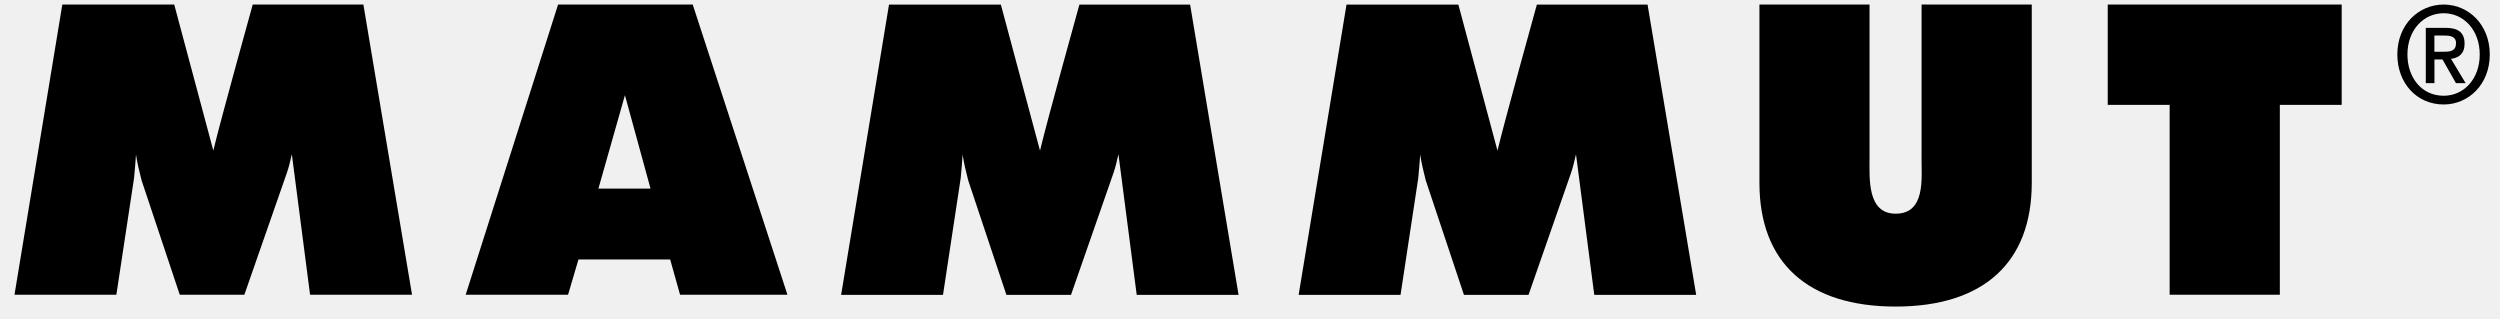
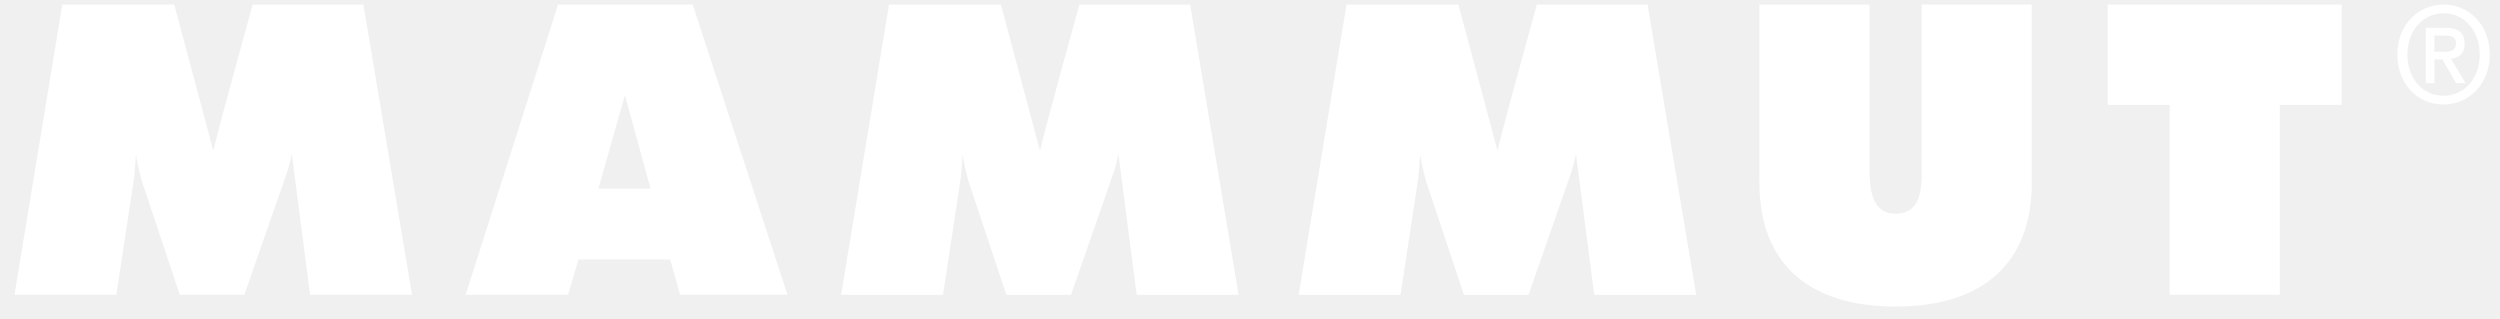
<svg xmlns="http://www.w3.org/2000/svg" viewBox="0 0 149 19" height="19" width="149">
-   <path d="M15.063 0.271L15.023 0.412C14.939 0.718 13.105 7.312 12.714 8.974L10.384 0.271H3.714L0.864 17.565H6.935L7.989 10.619C8.035 10.155 8.073 9.68 8.105 9.211C8.181 9.723 8.305 10.227 8.437 10.745L10.713 17.565H14.564L17.091 10.321C17.215 9.964 17.307 9.586 17.393 9.188L18.48 17.565H24.557L21.658 0.271H15.063ZM114.523 9.44C114.523 10.656 114.763 12.736 112.978 12.736C111.284 12.736 111.424 10.656 111.424 9.44V0.271H104.862V10.899C104.862 15.654 107.745 18.271 112.98 18.271C118.213 18.271 121.093 15.654 121.093 10.899V0.271H114.526V9.44L114.523 9.44ZM125.621 0.271V6.25H129.311V17.565H135.878V6.25H139.565V0.271H125.621ZM91.599 0.274L91.558 0.414C91.475 0.717 89.641 7.32 89.25 8.979L86.919 0.274H80.252L77.399 17.573H83.472L84.527 10.624C84.573 10.164 84.611 9.689 84.643 9.214C84.719 9.72 84.837 10.212 84.975 10.75L87.251 17.573H91.1L93.627 10.327C93.751 9.966 93.842 9.589 93.929 9.194L95.018 17.573H101.092L98.195 0.274H91.599ZM33.262 0.271L27.755 17.565H33.856L34.476 15.465H39.943L40.531 17.565H46.931L41.286 0.271H33.262ZM38.772 11.242H35.665L37.246 5.672L38.772 11.242ZM64.334 0.274L64.293 0.414C64.21 0.717 62.373 7.32 61.985 8.979L59.652 0.274H52.985L50.131 17.573H56.203L57.257 10.624C57.303 10.164 57.34 9.686 57.373 9.214C57.448 9.72 57.567 10.212 57.705 10.75L59.981 17.573H63.832L66.359 10.324C66.481 9.966 66.572 9.597 66.659 9.194L67.748 17.573H73.819L70.931 0.274H64.334ZM145.659 3.083C146.042 3.083 146.379 3.043 146.379 2.566C146.379 2.165 146.01 2.119 145.705 2.119H145.09V3.083H145.659ZM145.09 4.954H144.577V1.659H145.756C146.508 1.659 146.889 1.936 146.889 2.606C146.889 3.201 146.544 3.45 146.08 3.507L146.951 4.954H146.374L145.573 3.544H145.093V4.954L145.09 4.954ZM145.646 0.789C144.429 0.789 143.483 1.802 143.483 3.249C143.483 4.602 144.311 5.707 145.646 5.707C146.846 5.707 147.792 4.706 147.792 3.249C147.792 1.802 146.846 0.789 145.646 0.789ZM145.646 6.227C144.03 6.227 142.881 4.946 142.881 3.249C142.881 1.458 144.157 0.271 145.646 0.271C147.115 0.271 148.391 1.458 148.391 3.249C148.391 5.04 147.115 6.227 145.646 6.227Z" />
+   <path d="M15.063 0.271L15.023 0.412C14.939 0.718 13.105 7.312 12.714 8.974L10.384 0.271H3.714L0.864 17.565H6.935L7.989 10.619C8.035 10.155 8.073 9.68 8.105 9.211C8.181 9.723 8.305 10.227 8.437 10.745L10.713 17.565H14.564L17.091 10.321C17.215 9.964 17.307 9.586 17.393 9.188L18.48 17.565H24.557L21.658 0.271H15.063ZM114.523 9.44C114.523 10.656 114.763 12.736 112.978 12.736C111.284 12.736 111.424 10.656 111.424 9.44V0.271H104.862V10.899C104.862 15.654 107.745 18.271 112.98 18.271C118.213 18.271 121.093 15.654 121.093 10.899V0.271H114.526V9.44L114.523 9.44ZM125.621 0.271V6.25H129.311V17.565H135.878V6.25H139.565V0.271H125.621ZM91.599 0.274L91.558 0.414C91.475 0.717 89.641 7.32 89.25 8.979L86.919 0.274H80.252L77.399 17.573H83.472L84.527 10.624C84.573 10.164 84.611 9.689 84.643 9.214C84.719 9.72 84.837 10.212 84.975 10.75L87.251 17.573H91.1L93.627 10.327C93.751 9.966 93.842 9.589 93.929 9.194L95.018 17.573H101.092L98.195 0.274H91.599ZM33.262 0.271L27.755 17.565H33.856L34.476 15.465H39.943L40.531 17.565H46.931L41.286 0.271H33.262ZM38.772 11.242H35.665L37.246 5.672L38.772 11.242ZM64.334 0.274L64.293 0.414C64.21 0.717 62.373 7.32 61.985 8.979L59.652 0.274H52.985L50.131 17.573H56.203L57.257 10.624C57.303 10.164 57.34 9.686 57.373 9.214C57.448 9.72 57.567 10.212 57.705 10.75L59.981 17.573H63.832L66.359 10.324C66.481 9.966 66.572 9.597 66.659 9.194L67.748 17.573H73.819L70.931 0.274H64.334ZM145.659 3.083C146.042 3.083 146.379 3.043 146.379 2.566C146.379 2.165 146.01 2.119 145.705 2.119H145.09V3.083H145.659ZM145.09 4.954H144.577V1.659H145.756C146.508 1.659 146.889 1.936 146.889 2.606C146.889 3.201 146.544 3.45 146.08 3.507L146.951 4.954H146.374L145.573 3.544H145.093V4.954L145.09 4.954ZM145.646 0.789C144.429 0.789 143.483 1.802 143.483 3.249C143.483 4.602 144.311 5.707 145.646 5.707C146.846 5.707 147.792 4.706 147.792 3.249C147.792 1.802 146.846 0.789 145.646 0.789ZM145.646 6.227C144.03 6.227 142.881 4.946 142.881 3.249C142.881 1.458 144.157 0.271 145.646 0.271C147.115 0.271 148.391 1.458 148.391 3.249C148.391 5.04 147.115 6.227 145.646 6.227Z" fill="white" />
</svg>
